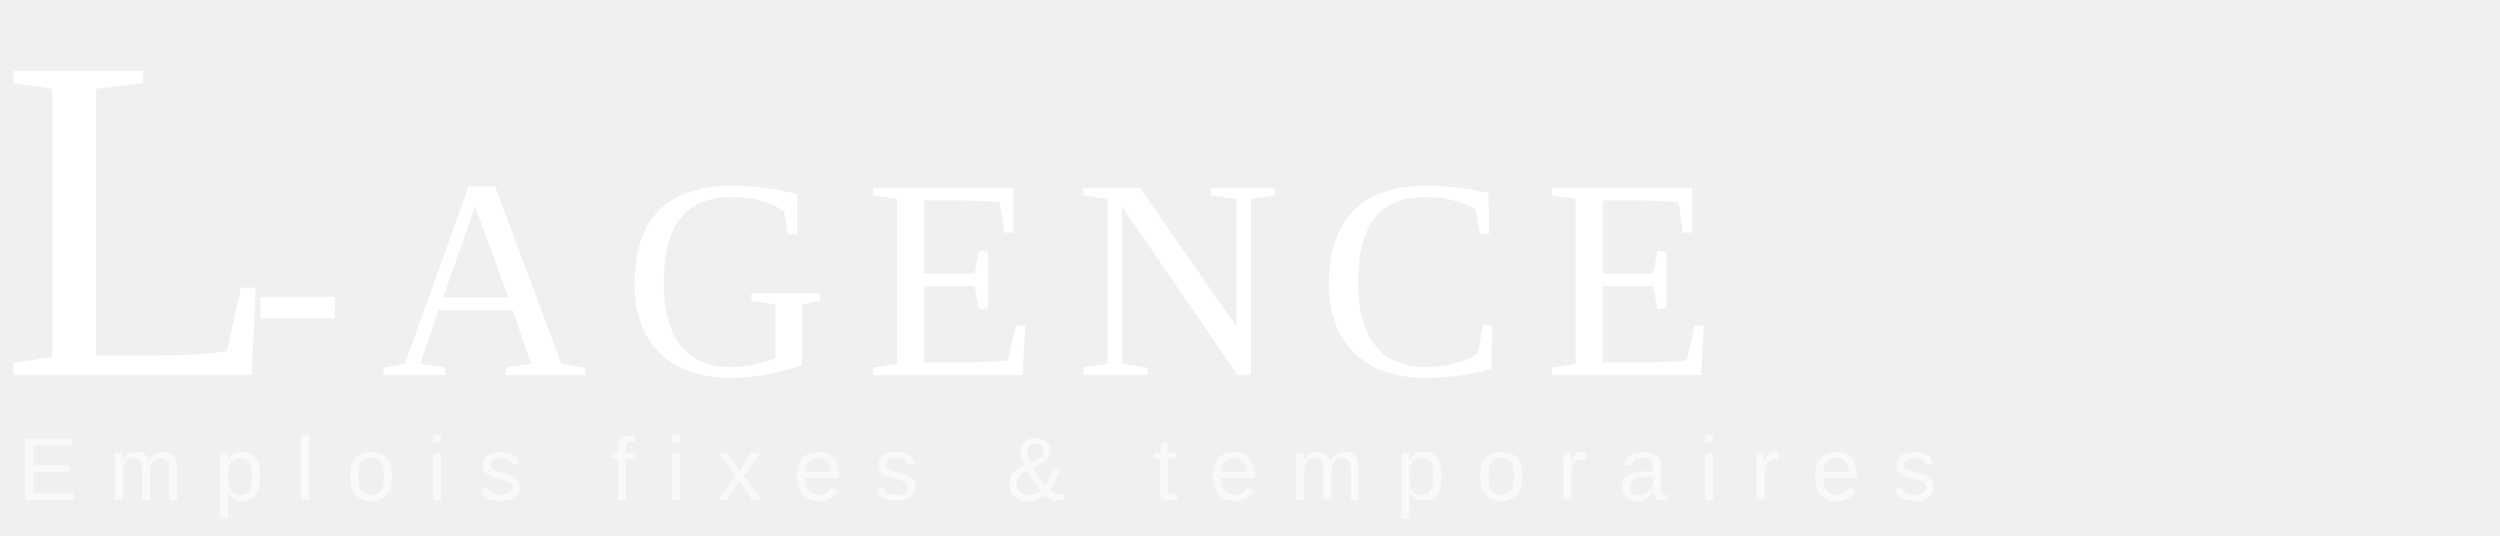
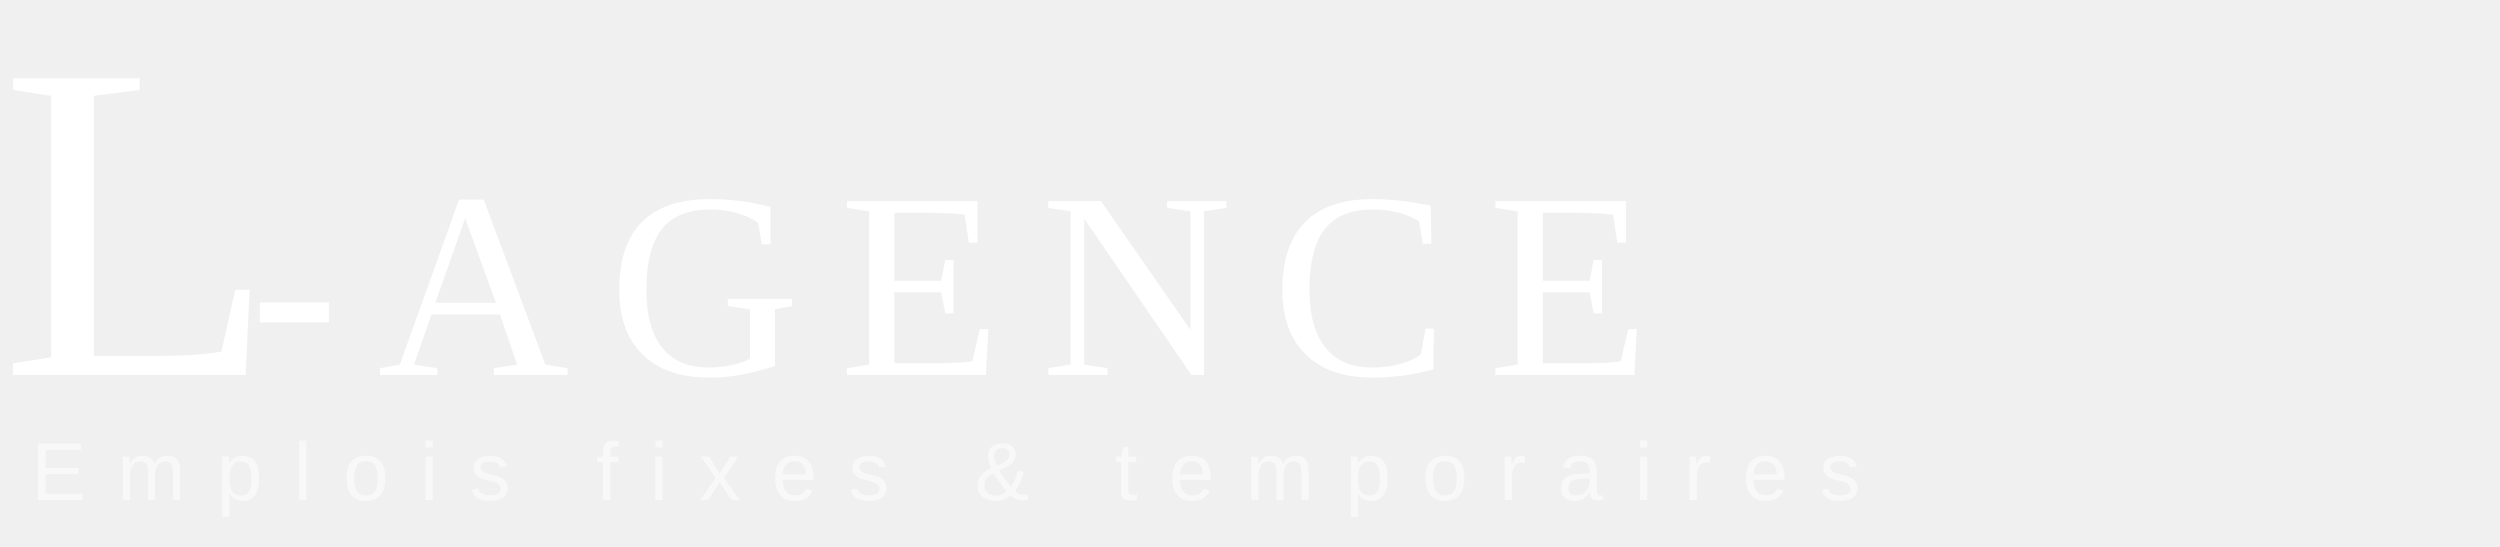
- <svg xmlns="http://www.w3.org/2000/svg" viewBox="0 0 280 60" fill="none">
-   <text x="0" y="42" font-family="'Times New Roman', Times, serif" font-size="52" fill="white" font-weight="400" letter-spacing="0">L</text>
-   <text x="28" y="42" font-family="'Times New Roman', Times, serif" font-size="32" fill="white" font-weight="400" letter-spacing="4">-AGENCE</text>
-   <text x="2" y="56" font-family="Arial, Helvetica, sans-serif" font-size="10" fill="rgba(255,255,255,0.6)" letter-spacing="3.5">Emplois fixes &amp; temporaires</text>
+ <svg xmlns="http://www.w3.org/2000/svg" viewBox="0 0 320 70" fill="none">
+   <text x="0" y="48" font-family="'Georgia', 'Times New Roman', Times, serif" font-size="58" fill="white" font-weight="400" letter-spacing="-1">L</text>
+   <text x="32" y="48" font-family="'Georgia', 'Times New Roman', Times, serif" font-size="34" fill="white" font-weight="400" letter-spacing="5">-AGENCE</text>
+   <text x="4" y="64" font-family="'Arial', Helvetica, sans-serif" font-size="10.5" fill="rgba(255,255,255,0.55)" letter-spacing="4" font-weight="400">Emplois fixes &amp; temporaires</text>
</svg>
